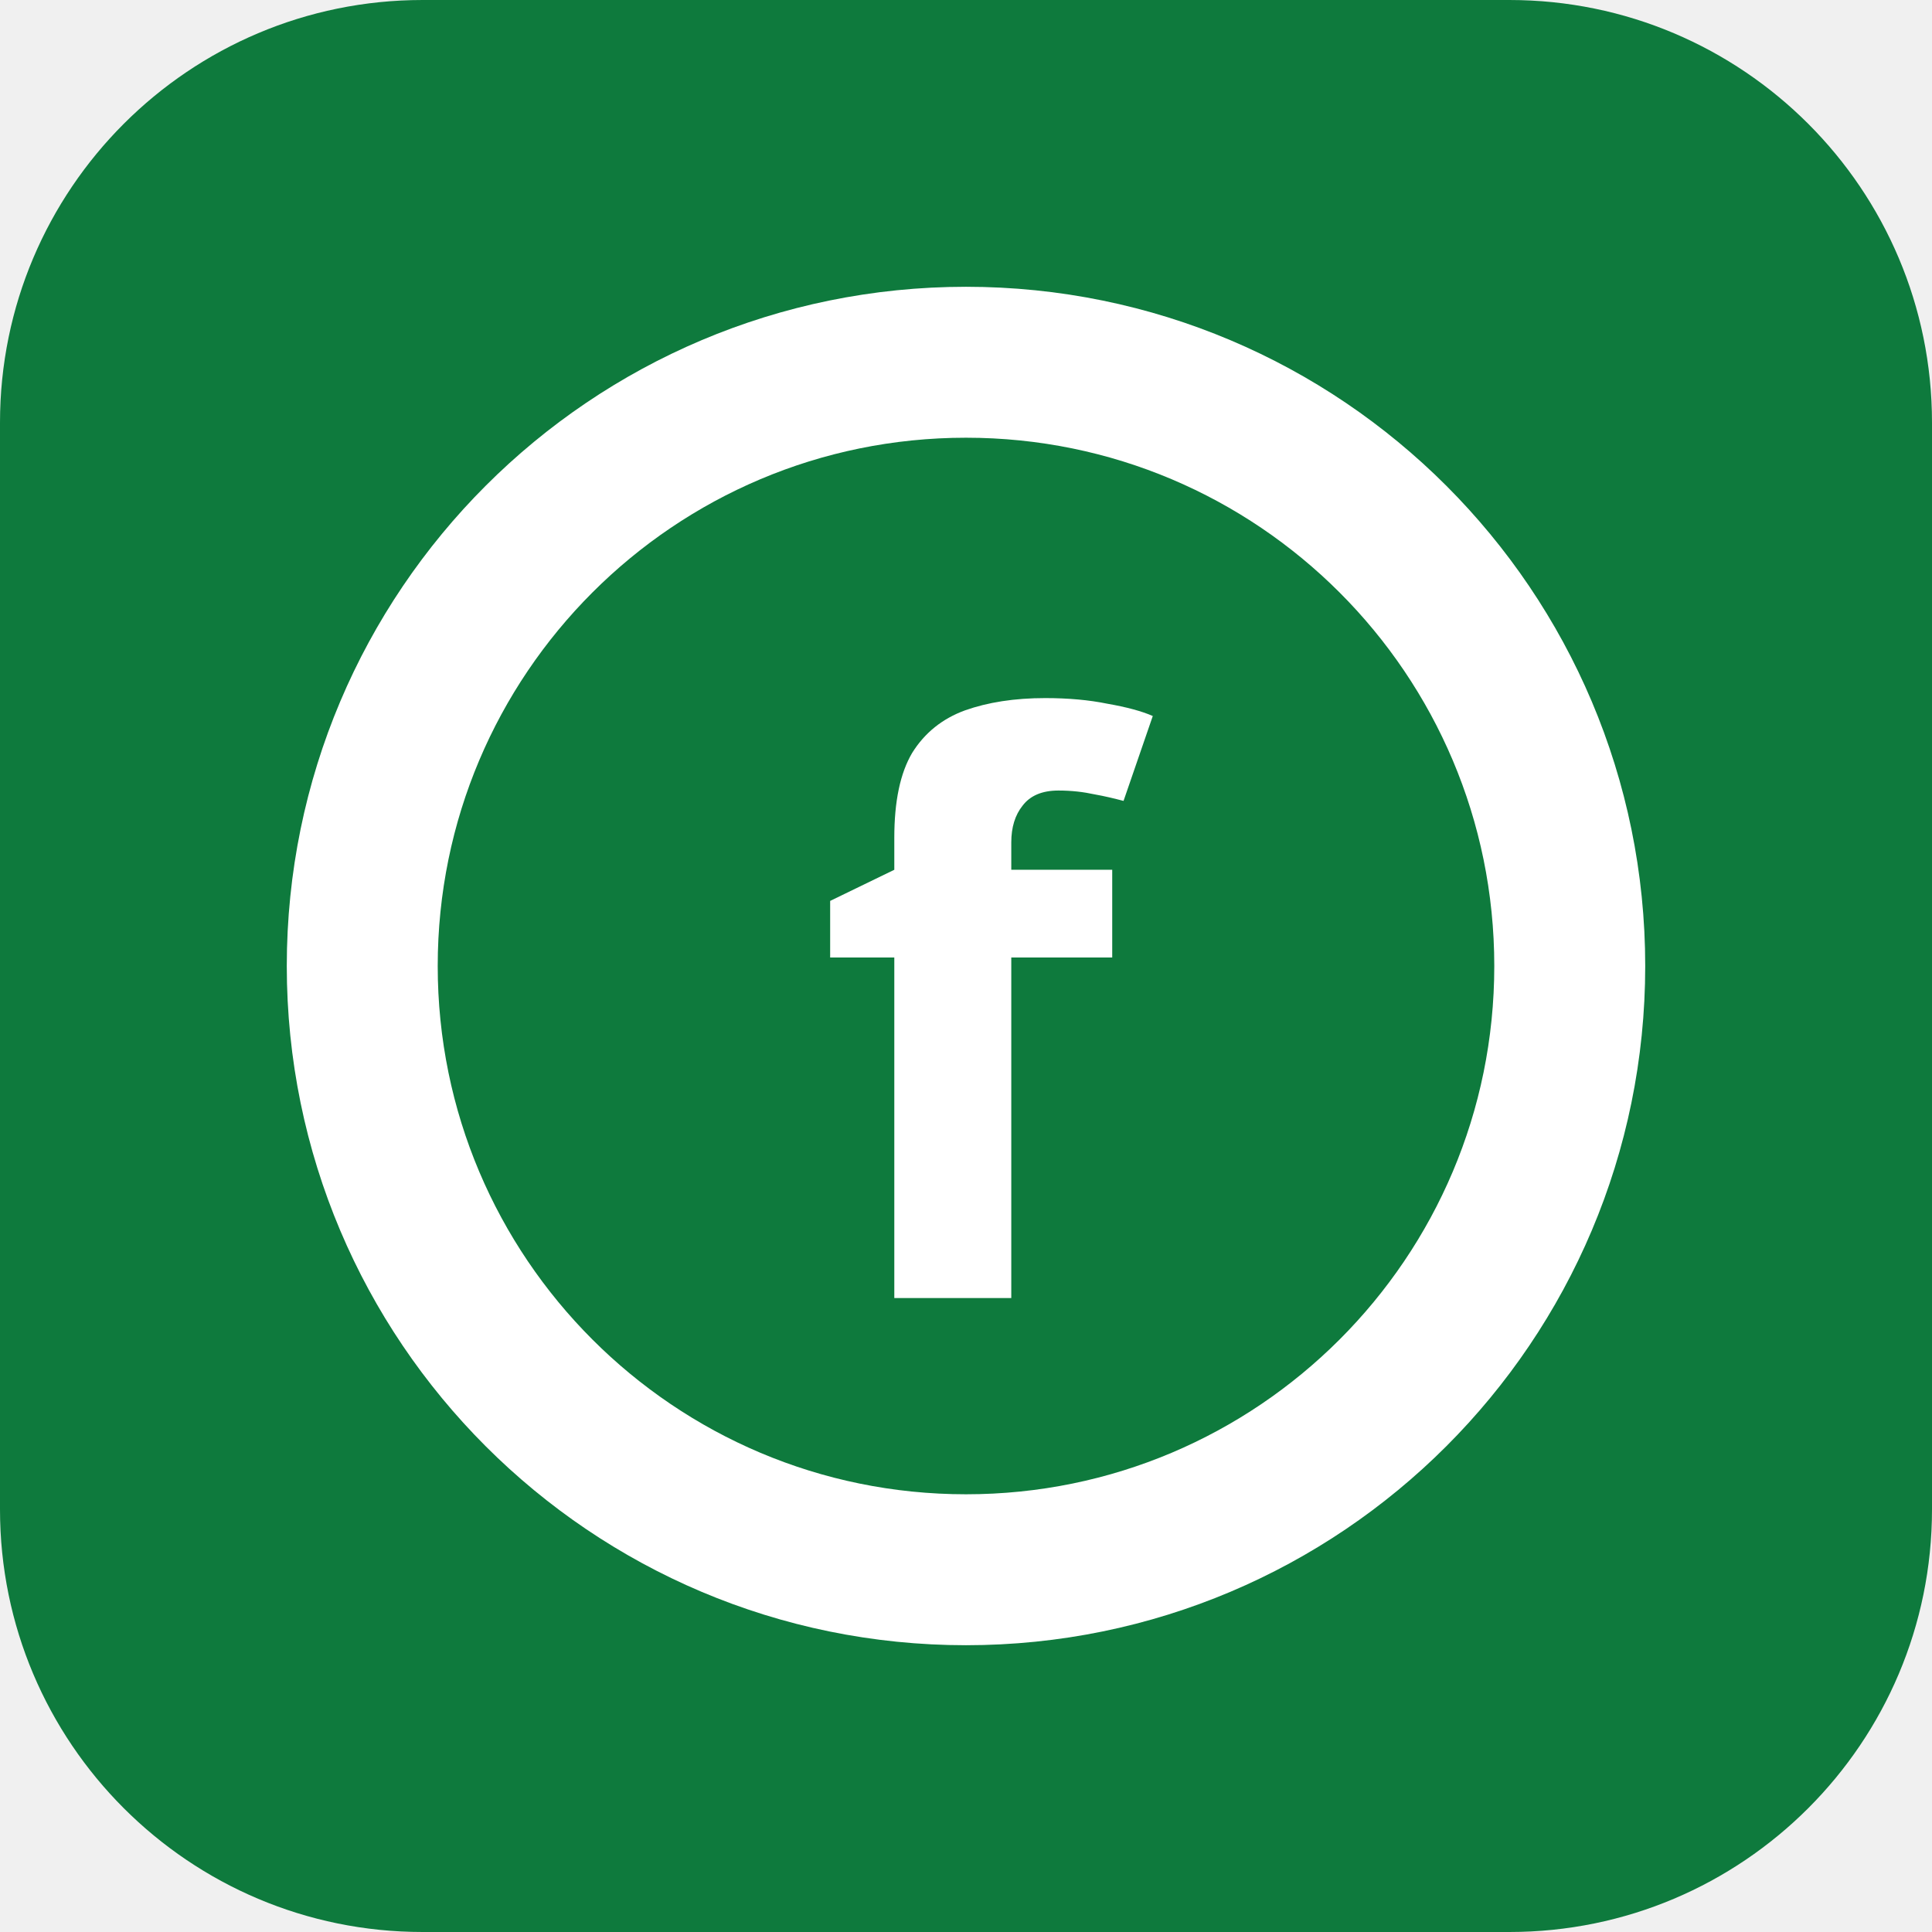
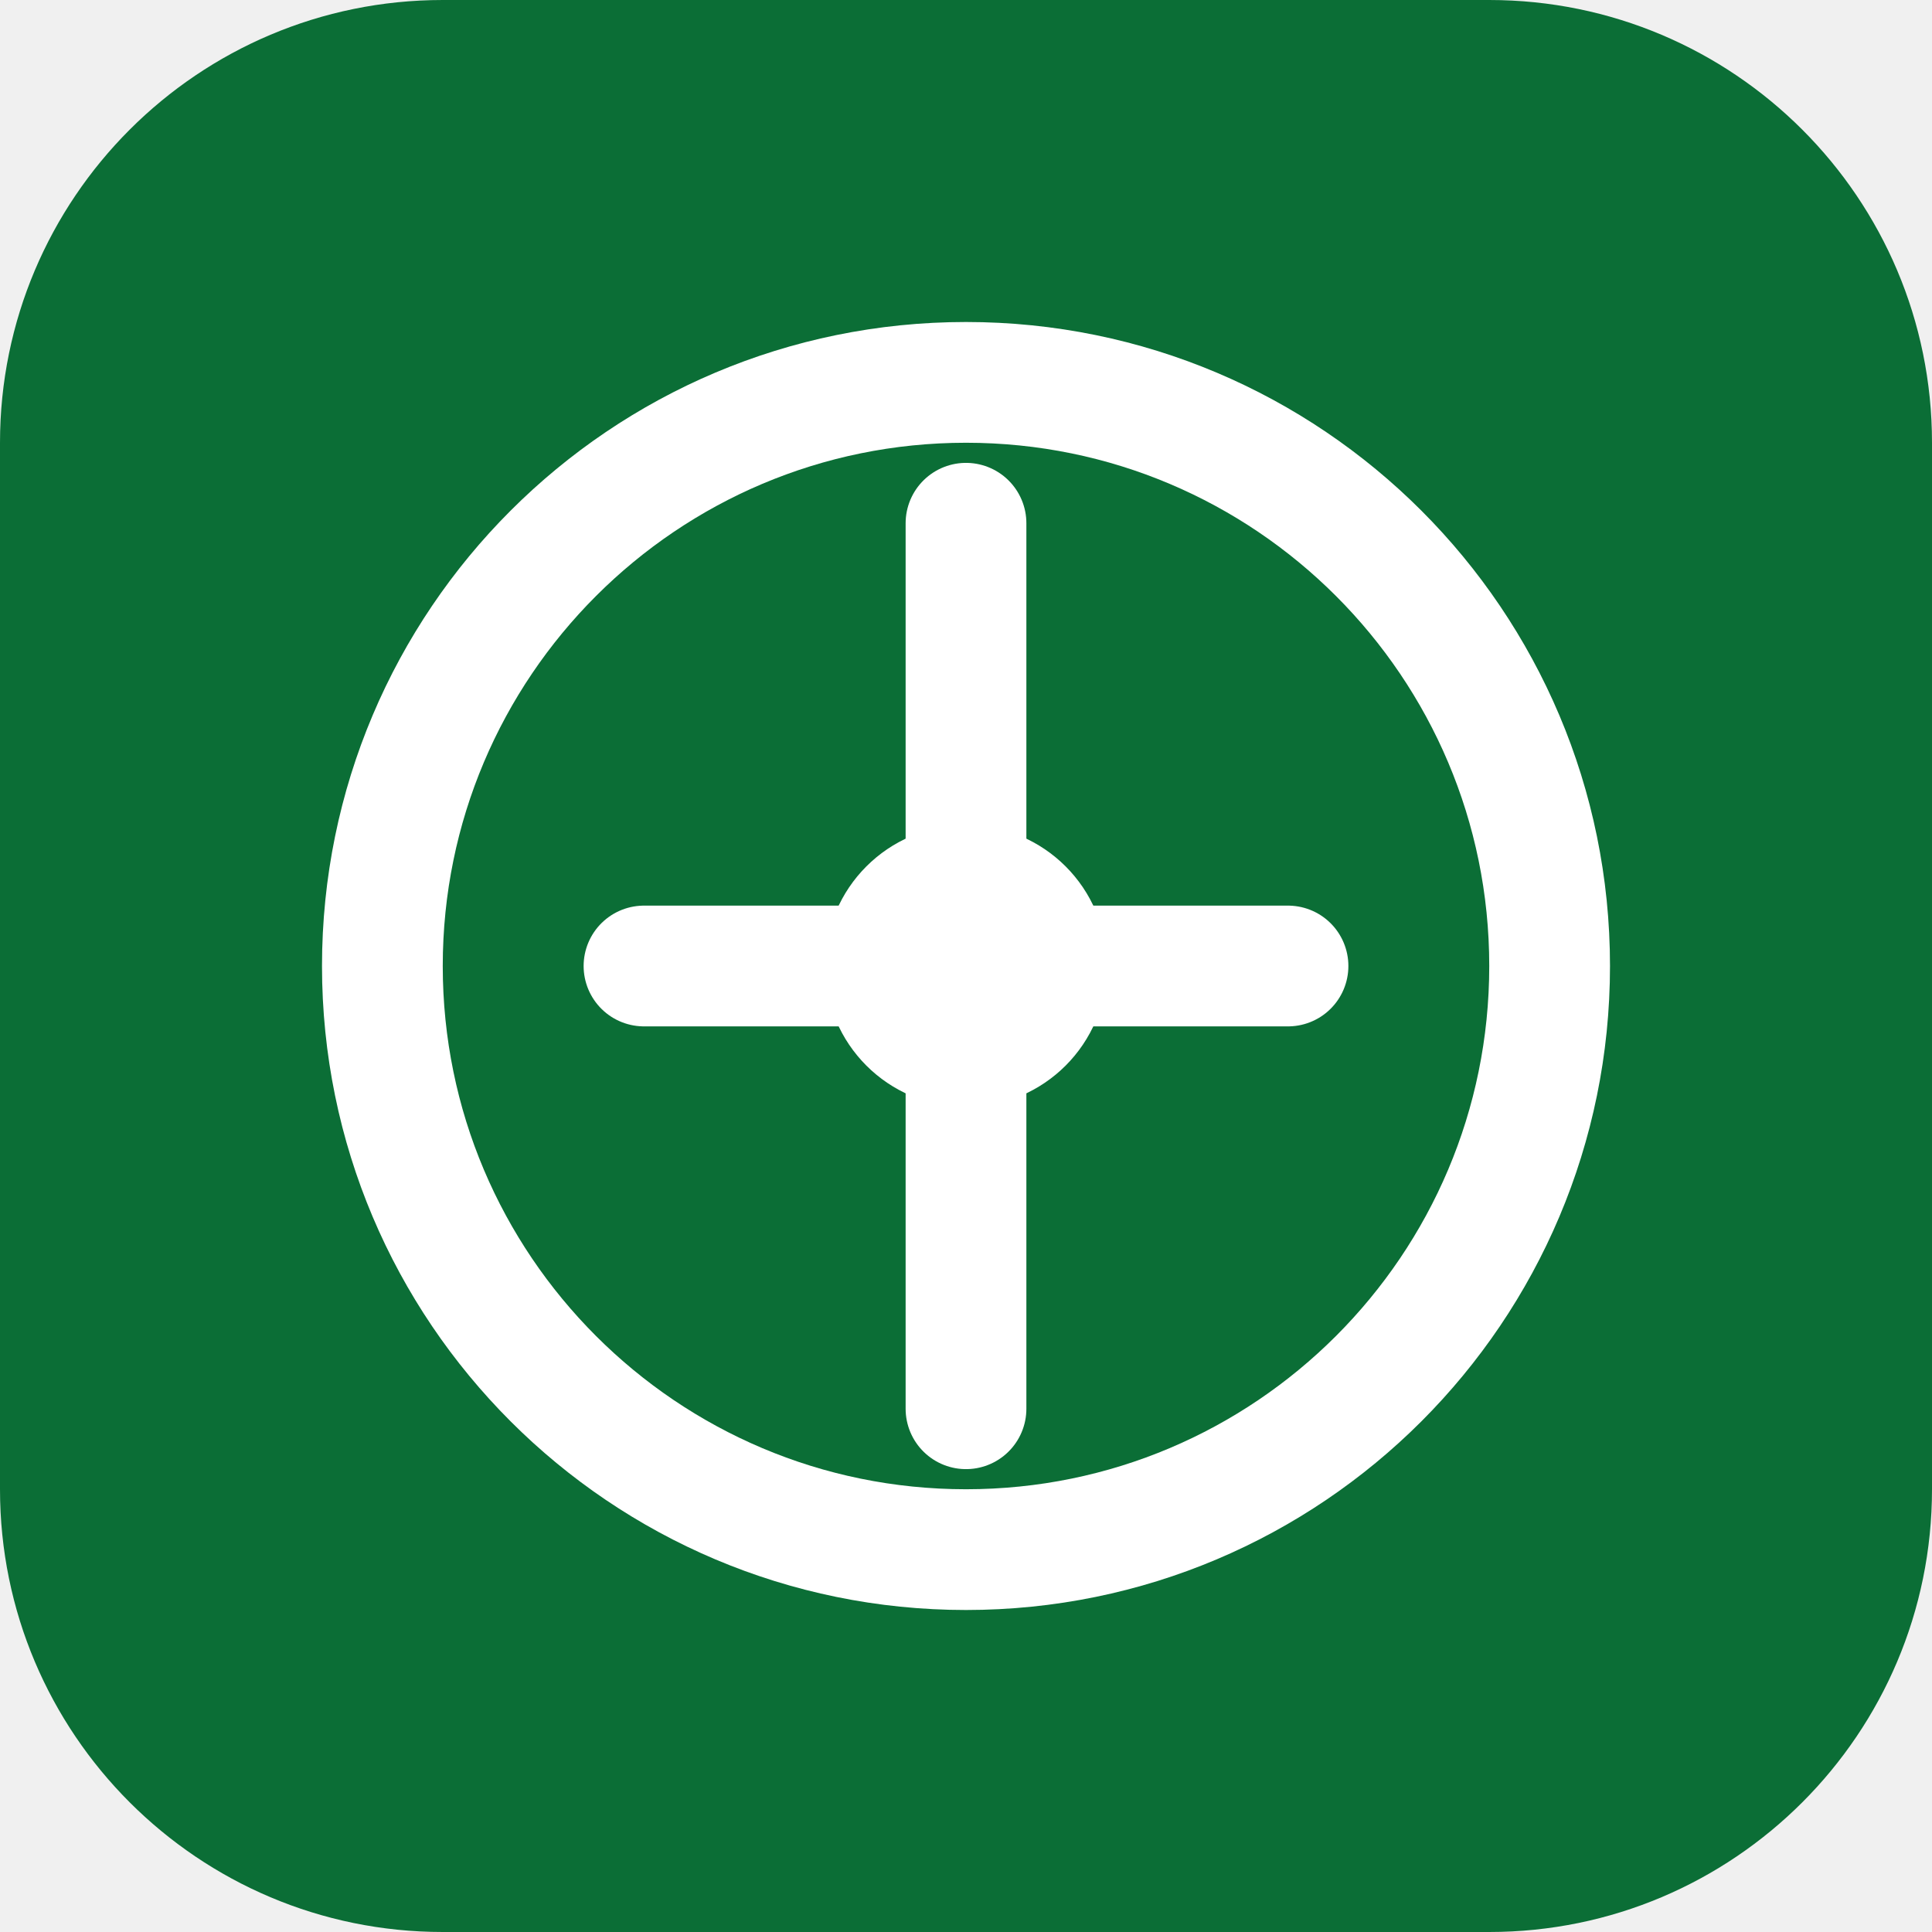
- <svg xmlns="http://www.w3.org/2000/svg" viewBox="0 0 32 32">
-   <rect width="32" height="32" rx="7" fill="#0e7a3d" />
-   <circle cx="16" cy="16" r="10" fill="none" stroke="#fff" stroke-width="2.5" />
-   <text x="16" y="21.5" font-family="system-ui,sans-serif" font-size="13" font-weight="800" fill="#fff" text-anchor="middle">f</text>
+ <svg xmlns="http://www.w3.org/2000/svg" viewBox="0 0 48 48">
+   <rect width="48" height="48" rx="11" fill="#0b6e36" />
+   <circle cx="24" cy="24" r="14.5" fill="none" stroke="#ffffff" stroke-width="3" />
+   <path d="M24 13v22M16 24h16" stroke="#ffffff" stroke-width="3" stroke-linecap="round" />
+   <circle cx="24" cy="24" r="3.5" fill="#ffffff" />
</svg>
